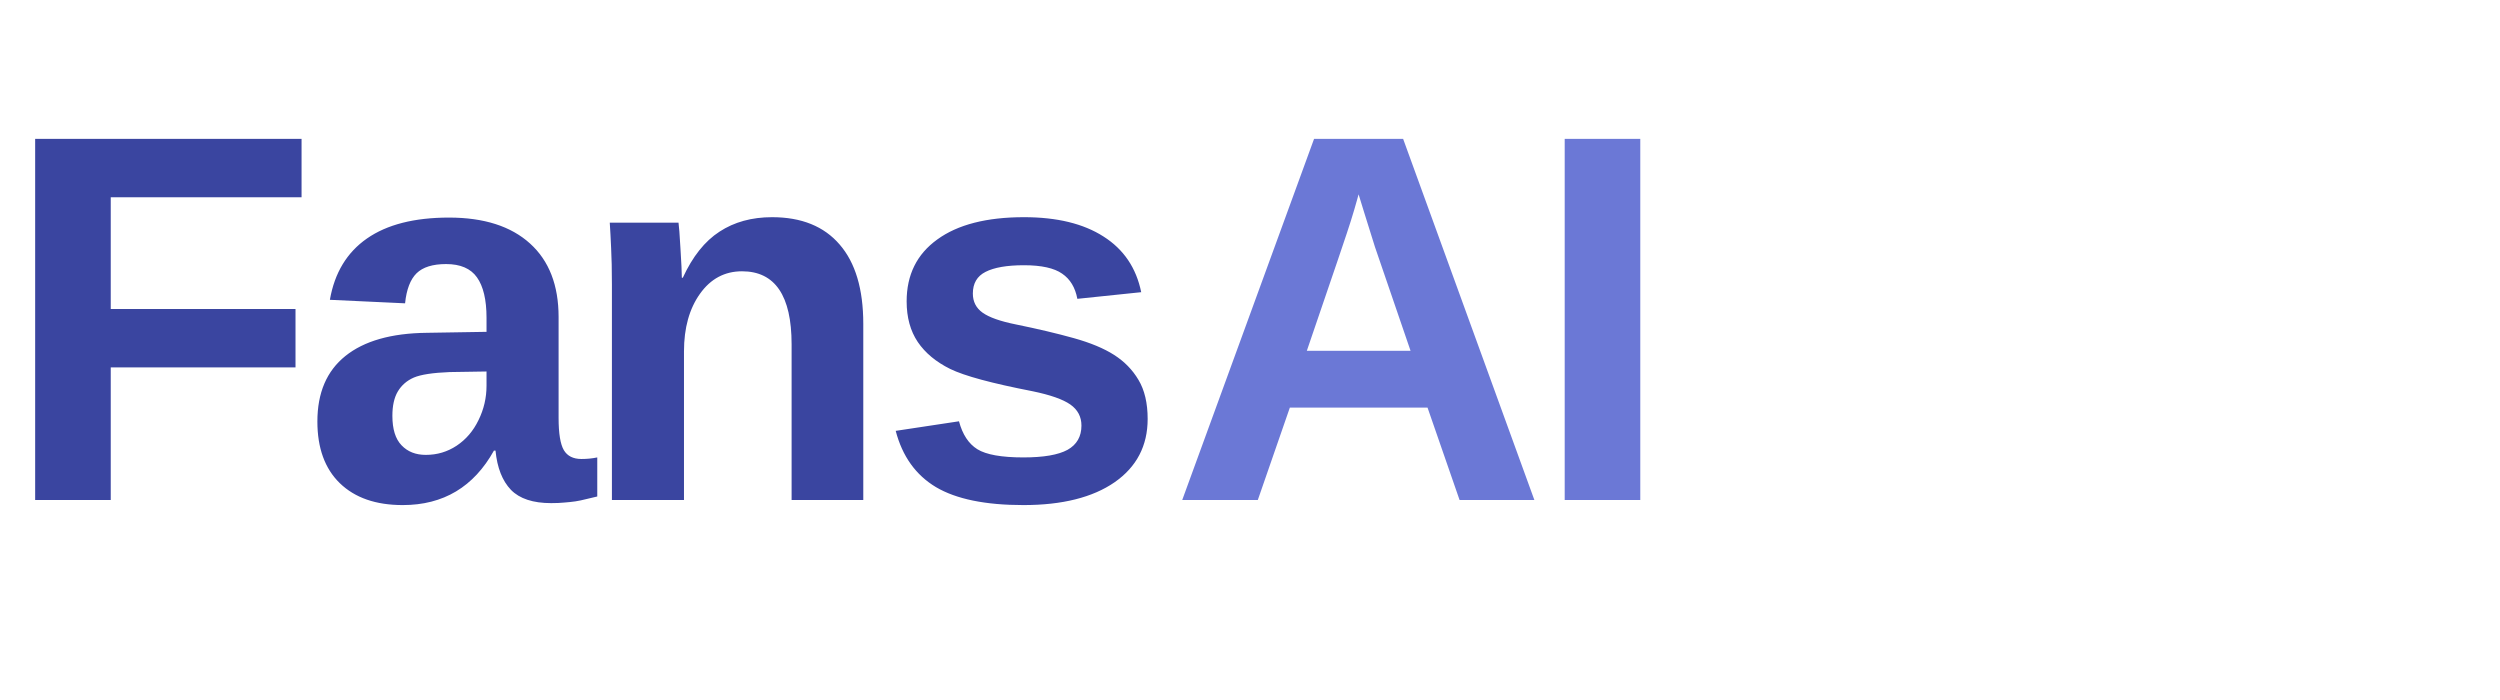
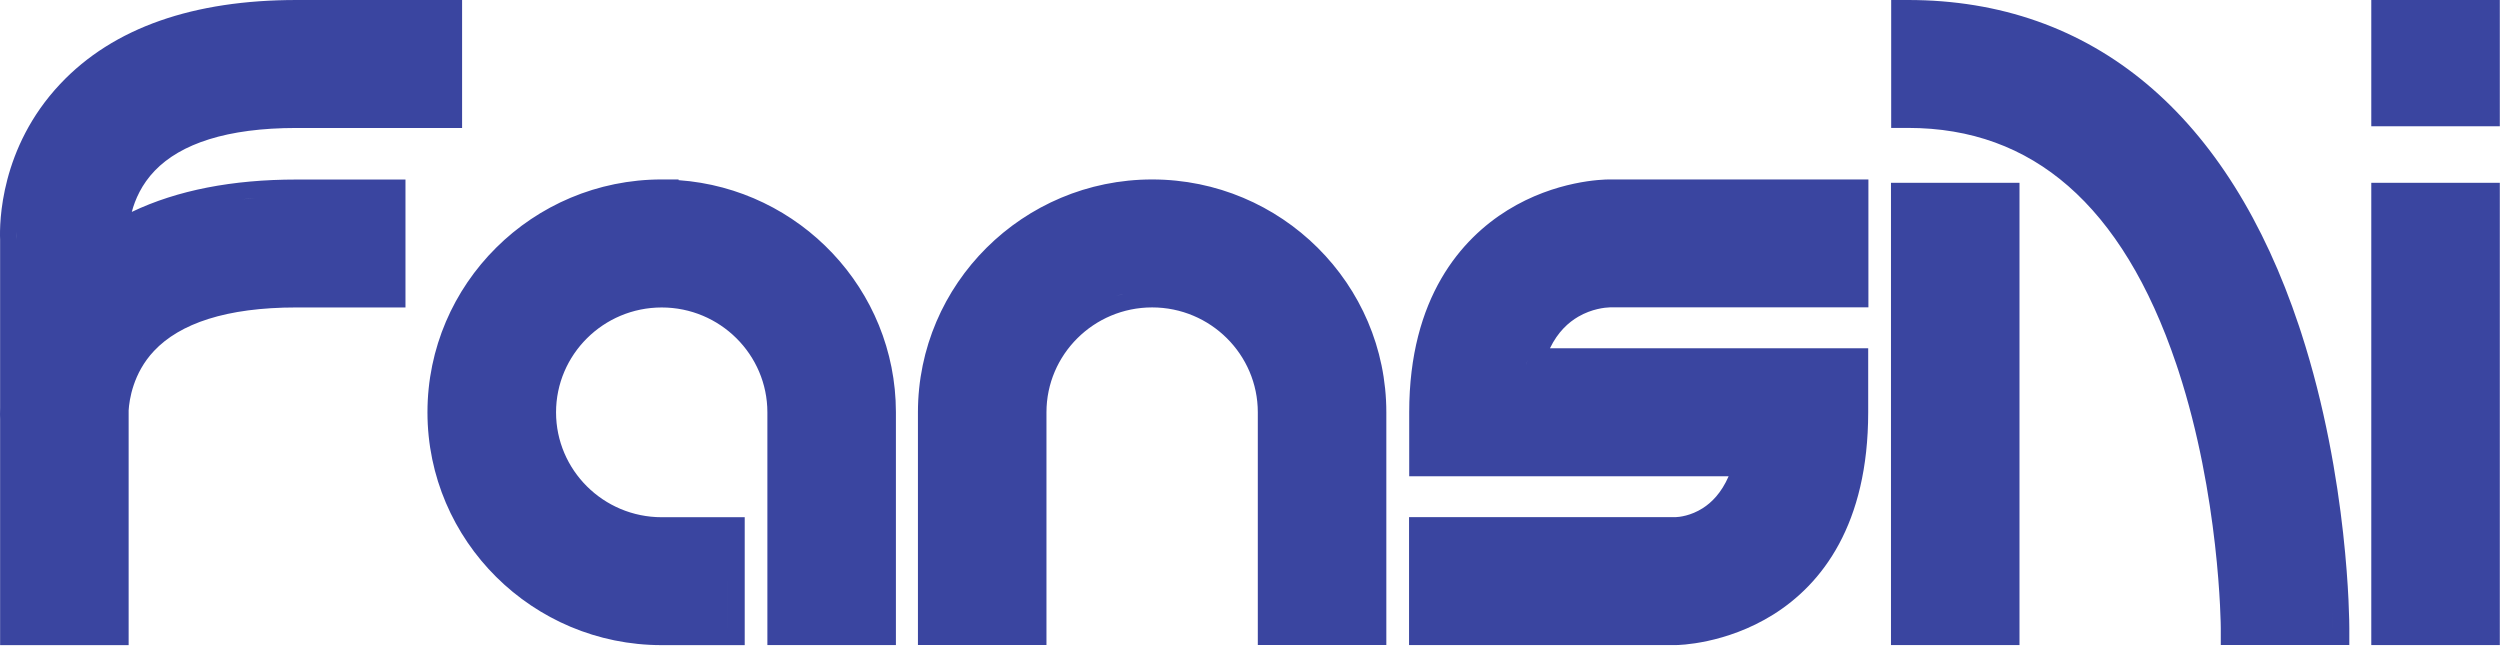
- <svg xmlns="http://www.w3.org/2000/svg" viewBox="0 0 200 56" width="200" height="56" role="img" aria-label="FansAI">
-   <text x="0" y="40" font-family="'Helvetica Neue', Arial, sans-serif" font-size="42" font-weight="800" letter-spacing="-1.5" fill="#3a45a0">Fans<tspan fill="#6b78d6">AI</tspan>
-   </text>
+ <svg xmlns="http://www.w3.org/2000/svg" width="741" height="192" viewBox="0 0 741 192" fill="none">
+   <path fill-rule="evenodd" clip-rule="evenodd" d="M136.964 37.931H87.879C67.254 37.931 53.58 42.61 45.903 50.571L45.901 50.572C41.981 54.634 40.033 59.171 39.066 62.808C52.577 56.355 68.951 53.215 87.847 53.215H120.183V91.129H87.847C67.004 91.129 53.284 95.901 45.645 104.023L45.642 104.027C39.429 110.619 38.312 118.564 38.129 121.645V191.22H0.032V124.271C-0 123.446 -0.011 122.28 0.032 120.827V71.085C-0.173 65.96 0.059 43.79 17.824 24.907C33.654 8.069 57.546 0.001 87.879 0.001H136.964V37.931ZM201.132 53.399C237.022 55.953 265.499 85.768 265.548 122.133V191.201H227.452V122.219C227.452 105.111 213.431 91.134 196.132 91.134C178.833 91.134 164.812 105.111 164.812 122.219C164.812 139.327 178.833 153.304 196.132 153.304H220.735V191.218H196.132C157.873 191.218 126.7 160.293 126.699 122.203C126.699 84.113 157.873 53.188 196.132 53.188H201.132V53.399ZM553.796 91.103H477.152C475.81 91.143 471.868 91.498 467.798 93.867C464.912 95.548 461.76 98.353 459.409 103.223H553.733V122.188C553.732 155.467 540.046 173.115 525.575 182.167C511.497 190.974 497.406 191.201 496.724 191.201H417.641V153.288H496.61C497.69 153.251 501.133 152.911 504.723 150.61C507.295 148.962 510.199 146.147 512.365 141.168H417.689V122.203C417.689 88.089 433.255 70.732 446.817 62.315H446.818C461.085 53.464 475.217 53.188 477.058 53.188H553.796V91.103ZM598.579 191.194H560.484V54.188H598.579V191.194ZM740.944 191.194H702.849V54.188H740.944V191.194ZM341.509 53.19C379.753 53.207 410.909 84.124 410.909 122.203V191.186H372.814V122.203C372.814 105.095 358.792 91.119 341.493 91.118C324.194 91.118 310.172 105.095 310.172 122.203V191.186H272.076V122.203C272.076 84.124 303.233 53.207 341.477 53.19V53.188H341.509V53.19ZM565.546 0C592.818 6.28484e-05 616.666 8.425 636.315 24.9C655.898 41.322 671.025 65.497 681.405 96.588L682.087 98.66C696.183 142.157 696.337 184.243 696.337 186.18V191.18H658.24V186.18C658.24 186.157 658.237 185.534 658.207 184.382C658.177 183.209 658.119 181.497 658.008 179.325C657.787 174.98 657.356 168.802 656.518 161.425C654.89 147.104 651.742 128.384 645.677 109.815L645.08 108.02C637.038 84.172 626.236 66.666 613.029 55.145C599.913 43.704 584.144 37.914 565.546 37.914H560.546V0H565.546ZM33.128 121.489L33.129 186.22V121.489C33.139 121.297 33.154 121.086 33.171 120.859C33.154 121.086 33.139 121.297 33.128 121.489ZM215.734 186.217H196.132V186.218H215.735V158.304L215.734 186.217ZM707.849 186.194H735.944V186.193H707.849V186.194ZM691.128 178.736C691.327 183.107 691.336 185.759 691.336 186.18H691.337C691.337 185.759 691.327 183.107 691.128 178.736ZM422.689 136.168H519.21C519.044 136.897 518.862 137.601 518.671 138.283C518.862 137.601 519.044 136.896 519.21 136.167H422.689V136.168ZM159.859 124.072C159.87 124.295 159.885 124.517 159.901 124.738C159.884 124.507 159.869 124.276 159.858 124.044L159.859 124.072ZM452.536 107.513C452.474 107.746 452.412 107.983 452.353 108.222H452.354C452.473 107.744 452.598 107.276 452.729 106.818L452.536 107.513ZM42.867 99.711C42.572 100.002 42.284 100.298 42.002 100.598H42.003C42.285 100.298 42.573 100.002 42.867 99.711ZM332.945 87.127C332.215 87.302 331.494 87.5 330.781 87.719C331.324 87.552 331.873 87.398 332.426 87.256C332.599 87.212 332.772 87.169 332.945 87.127ZM337.538 86.332C337.245 86.364 336.953 86.399 336.661 86.438C336.953 86.399 337.245 86.364 337.538 86.332ZM338.701 86.223C338.404 86.245 338.109 86.272 337.814 86.302C338.109 86.272 338.405 86.246 338.702 86.224L338.701 86.223ZM476.702 86.115C476.832 86.109 476.951 86.105 477.058 86.103H548.796L477.058 86.102C476.951 86.104 476.832 86.109 476.702 86.115ZM5.004 68.648C4.988 69.662 5.009 70.459 5.032 70.999L5.004 70C4.998 69.607 4.996 69.155 5.004 68.648ZM33.128 68.969C33.117 69.478 33.126 69.791 33.128 69.865L33.145 70.338L33.129 69.865C33.127 69.791 33.117 69.478 33.128 68.969ZM357.855 60.284C357.761 60.26 357.667 60.234 357.572 60.21L357.561 60.207C357.659 60.232 357.757 60.258 357.855 60.284ZM75.632 58.697C74.324 58.804 73.033 58.929 71.758 59.072L73.683 58.872C74.328 58.81 74.978 58.751 75.632 58.697ZM340.4 58.198C340.763 58.192 341.127 58.189 341.492 58.188C342.028 58.189 342.563 58.196 343.096 58.209C342.565 58.196 342.034 58.189 341.5 58.188H341.484C341.122 58.189 340.76 58.192 340.4 58.198ZM476.653 58.192C476.624 58.193 476.593 58.194 476.561 58.195C476.785 58.19 476.952 58.188 477.058 58.188L476.653 58.192ZM740.944 37.426H702.849V0H740.944V37.426Z" fill="#3a45a0" />
</svg>
